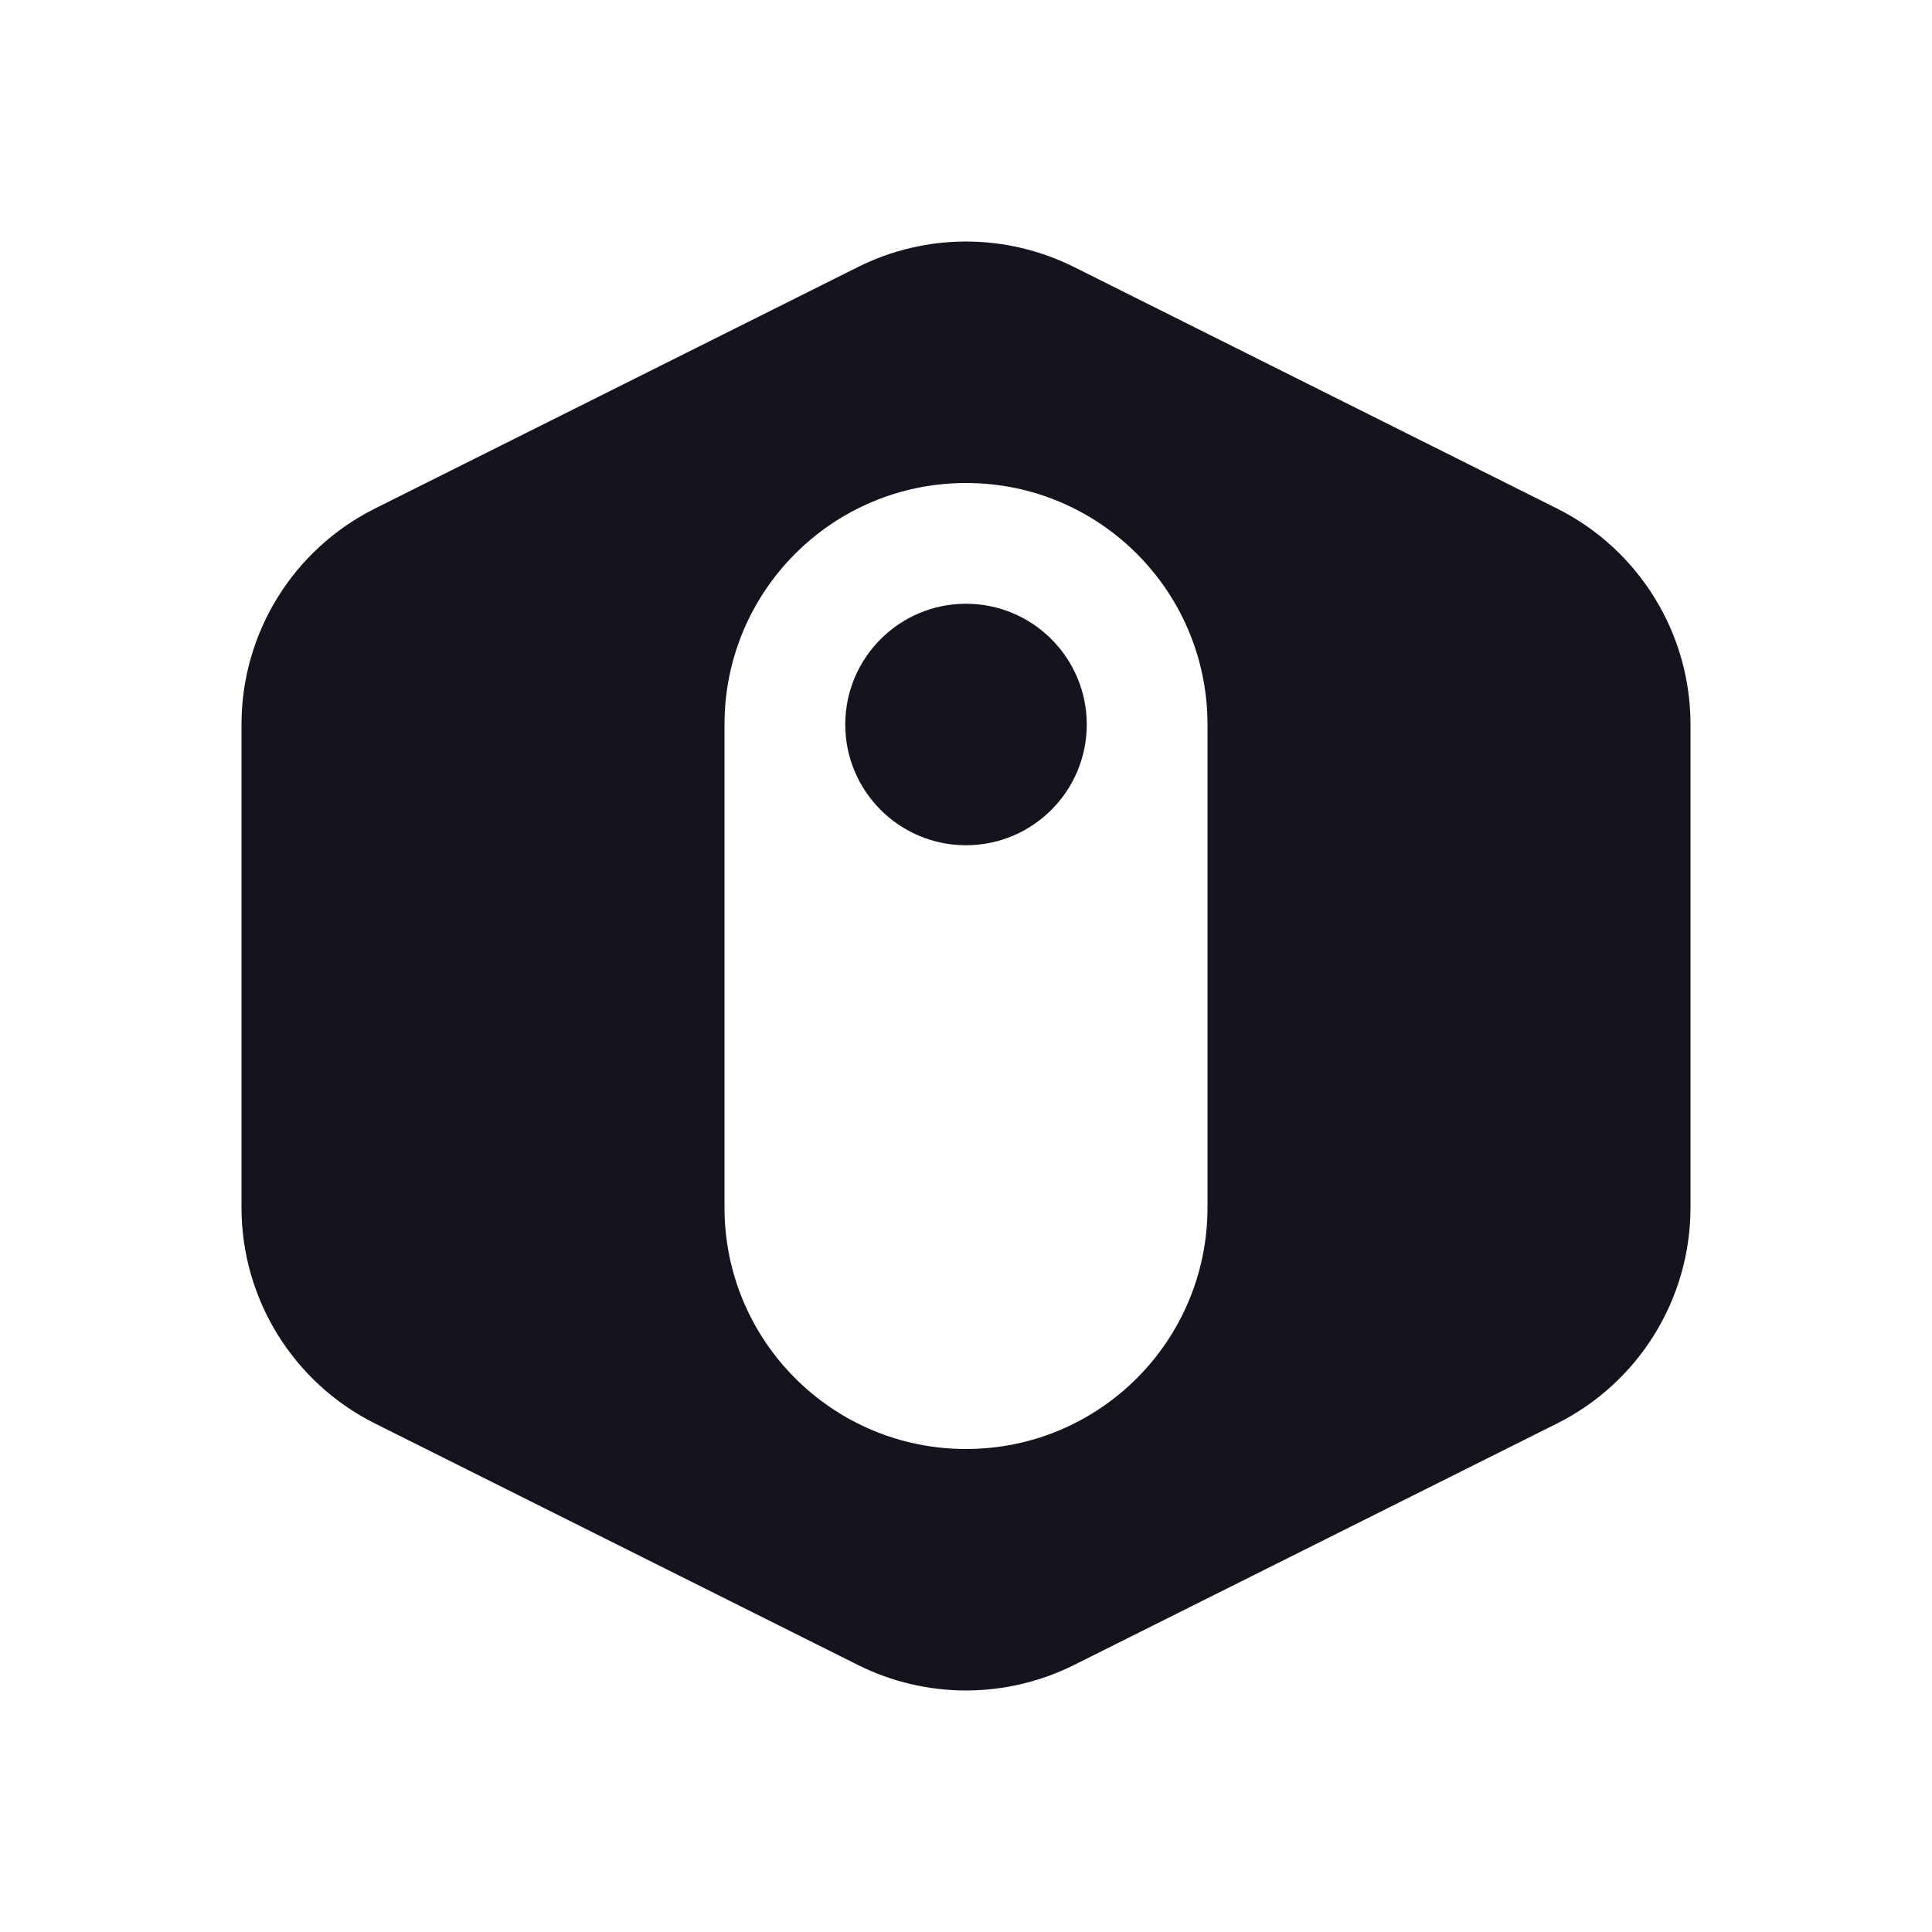
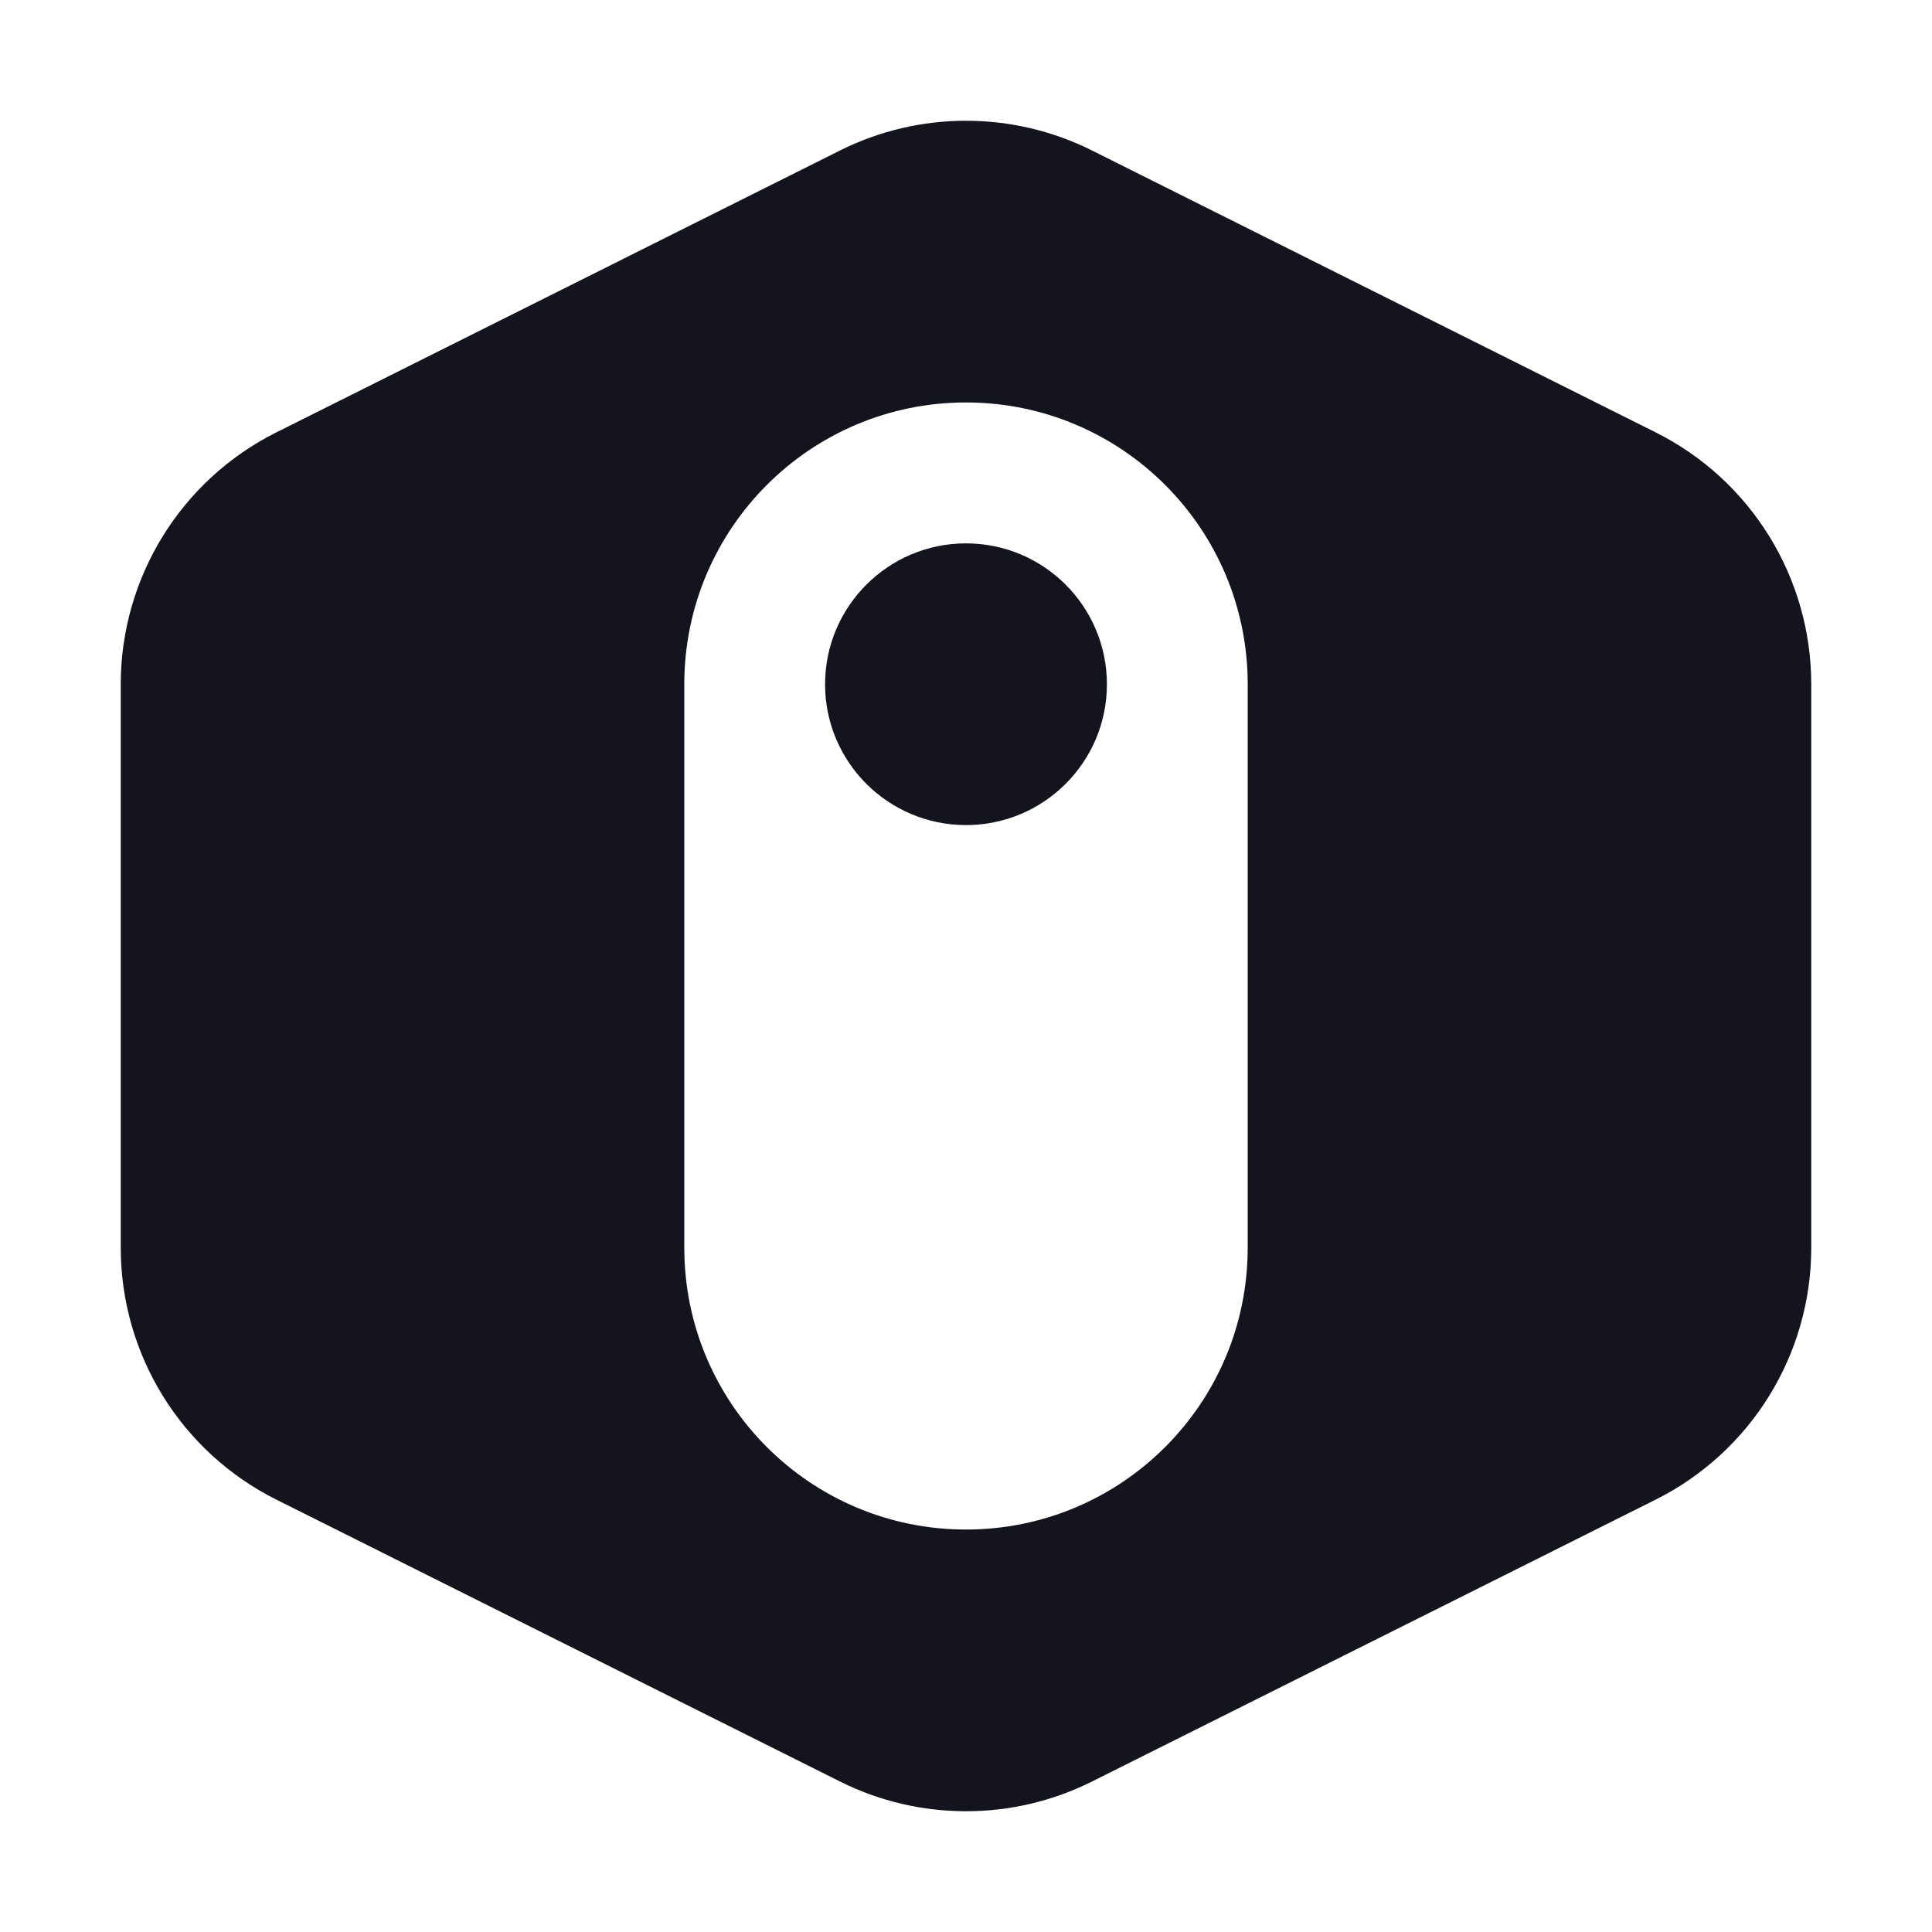
<svg xmlns="http://www.w3.org/2000/svg" width="16" height="16" viewBox="0 0 16 16" fill="none">
  <rect width="16" height="16" fill="white" />
-   <path fill-rule="evenodd" clip-rule="evenodd" d="M8.894 2.211C8.331 1.93 7.669 1.93 7.106 2.211L3.106 4.211C2.428 4.55 2 5.242 2 6V10C2 10.758 2.428 11.45 3.106 11.789L7.106 13.789C7.669 14.07 8.331 14.07 8.894 13.789L12.894 11.789C13.572 11.45 14 10.758 14 10V6C14 5.242 13.572 4.55 12.894 4.211L8.894 2.211ZM6 6C6 4.895 6.895 4 8 4C9.105 4 10 4.895 10 6V10C10 11.105 9.105 12 8 12C6.895 12 6 11.105 6 10V6Z" fill="#14141F" />
-   <path d="M9 6C9 6.552 8.552 7 8 7C7.448 7 7 6.552 7 6C7 5.448 7.448 5 8 5C8.552 5 9 5.448 9 6Z" fill="#14141F" />
+   <path fill-rule="evenodd" clip-rule="evenodd" d="M9.043 1.246C8.387 0.918 7.613 0.918 6.957 1.246L2.29 3.58C1.499 3.975 1 4.783 1 5.667V10.333C1 11.217 1.499 12.025 2.29 12.42L6.957 14.754C7.613 15.082 8.387 15.082 9.043 14.754L13.71 12.42C14.501 12.025 15 11.217 15 10.333V5.667C15 4.783 14.501 3.975 13.71 3.58L9.043 1.246ZM5.667 5.667C5.667 4.378 6.711 3.333 8 3.333C9.289 3.333 10.333 4.378 10.333 5.667V10.333C10.333 11.622 9.289 12.667 8 12.667C6.711 12.667 5.667 11.622 5.667 10.333V5.667Z" fill="#14141F" />
+   <path d="M9.167 5.667C9.167 6.311 8.644 6.833 8 6.833C7.356 6.833 6.833 6.311 6.833 5.667C6.833 5.022 7.356 4.5 8 4.5C8.644 4.5 9.167 5.022 9.167 5.667Z" fill="#14141F" />
</svg>
